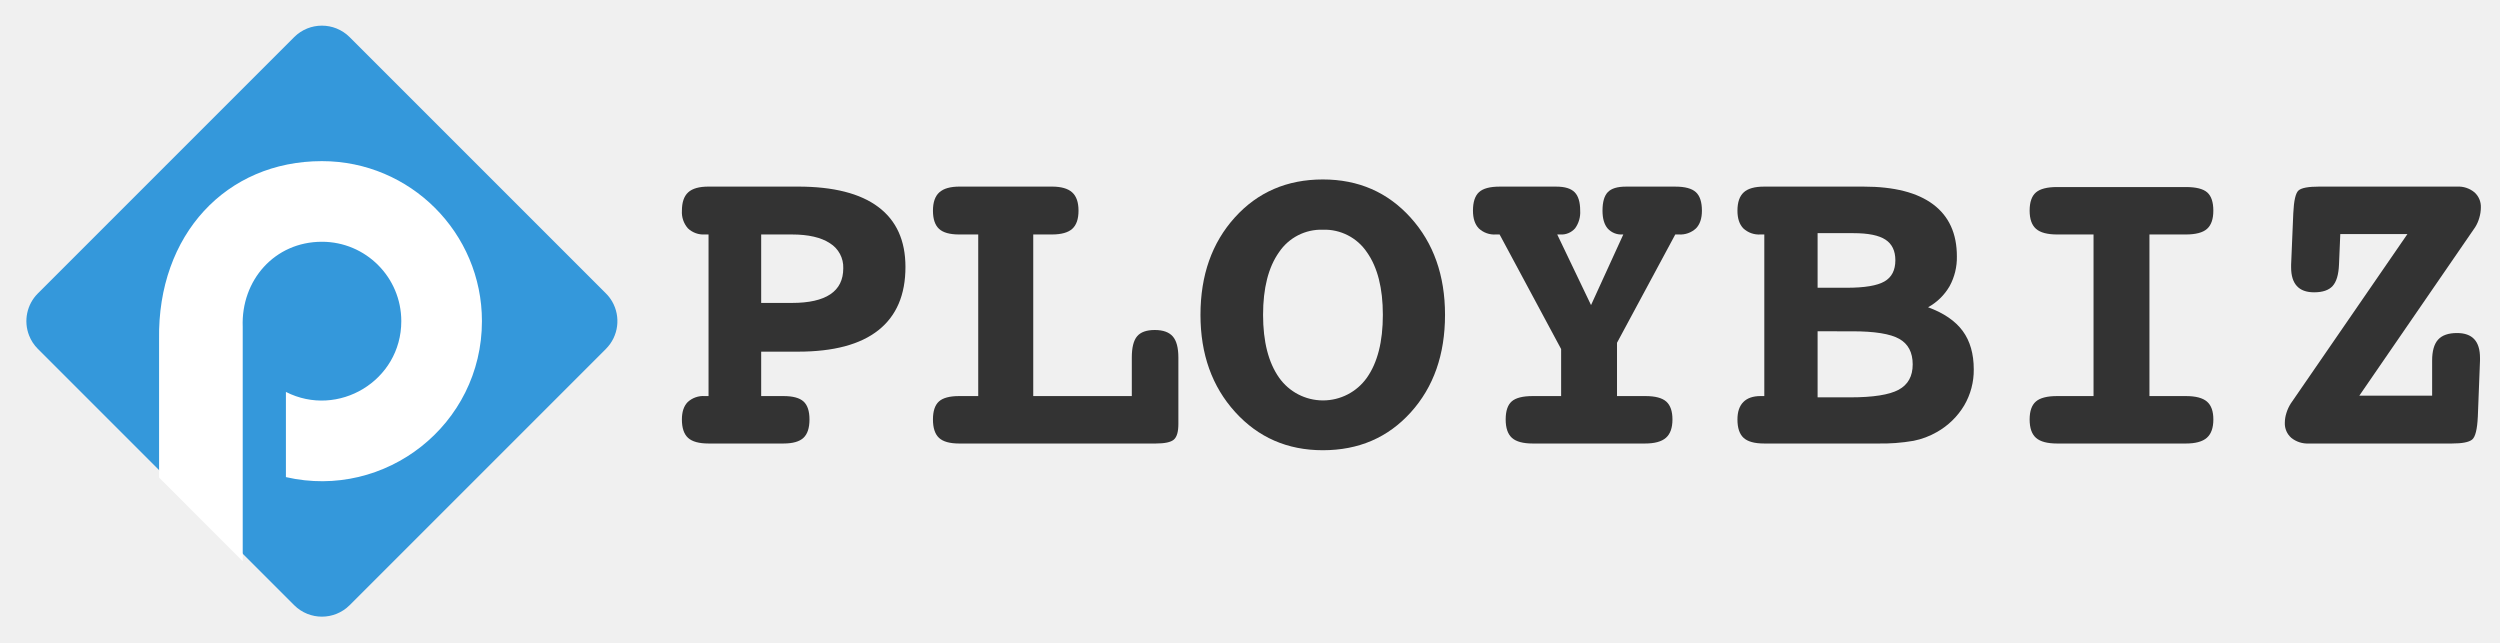
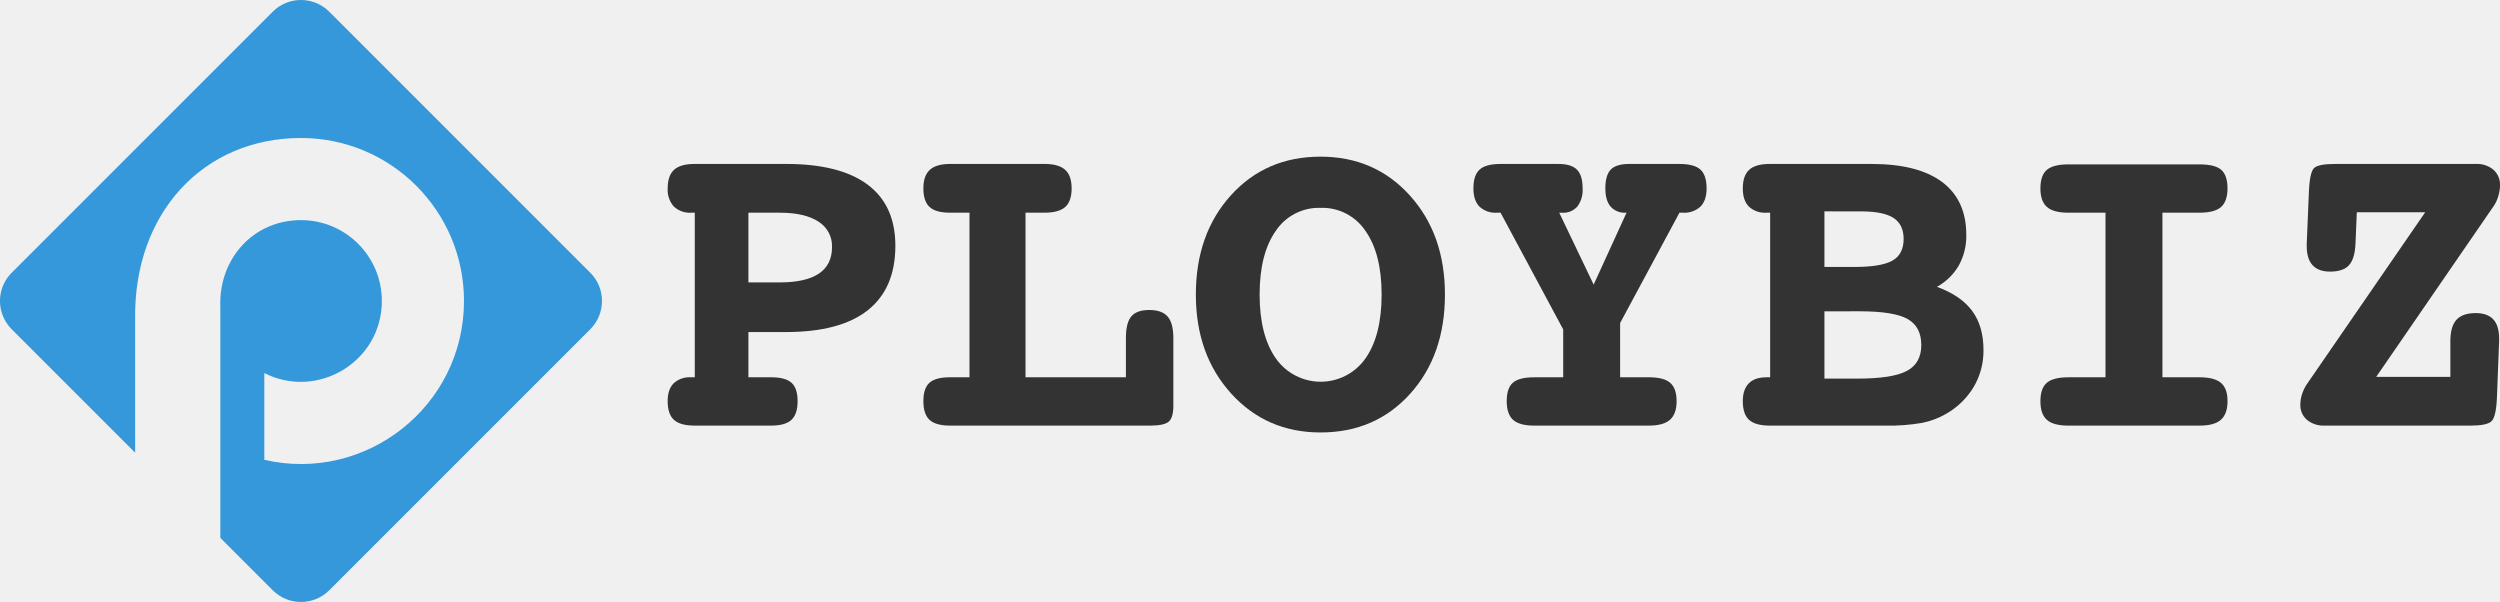
- <svg xmlns="http://www.w3.org/2000/svg" viewBox="0 0 887.39 227.989">
+ <svg xmlns="http://www.w3.org/2000/svg" viewBox="0 0 871.227 209.778">
  <defs>
-     <style>.cls-1{fill:#3498db;}.cls-1,.cls-2{fill-rule:evenodd;}.cls-2{fill:#fff;}.cls-3{fill:#333;}</style>
+     <style>.cls-1{fill:#3498db;fill-rule:evenodd;}.cls-2{fill:#333;}</style>
  </defs>
+   <g id="logo">
+     <path class="cls-1" d="M217.3,106.819a13.6,13.6,0,0,0-2.207-2.873L169.768,58.615,124.085,12.937a13.933,13.933,0,0,0-19.65,0L38.462,78.906l-25.039,25.04a13.928,13.928,0,0,0-3.1,14.9,13.765,13.765,0,0,0,3.1,4.755l24.816,24.817,18.227,18.226V120.161c-.58-37.061,23.809-63.188,57.8-63.188a56.8,56.8,0,0,1,56.8,56.8c0,36.72-34.21,63.488-69.581,55.359V138.893c18.476,9.414,40.958-3.916,40.958-25.122a28.177,28.177,0,0,0-28.178-28.177c-16.792,0-28.731,13.68-28.107,30.157v80.578l18.28,18.279a13.933,13.933,0,0,0,19.65,0l51.577-51.575L215.1,123.6A13.945,13.945,0,0,0,217.3,106.819Z" transform="translate(-9.371 -8.883)" />
+   </g>
  <g id="Layer_3" data-name="Layer 3">
-     <path class="cls-1" d="M217.3,107.041a13.6,13.6,0,0,0-2.207-2.873L169.768,58.837,124.085,13.159a13.933,13.933,0,0,0-19.65,0L38.462,79.128l-25.039,25.04a13.928,13.928,0,0,0-3.1,14.9,13.765,13.765,0,0,0,3.1,4.755l24.816,24.817,66.2,66.192a13.933,13.933,0,0,0,19.65,0l51.577-51.575L215.1,123.821A13.945,13.945,0,0,0,217.3,107.041Z" />
-     <g id="letterP">
-       <path class="cls-2" d="M86.155,115.973V199.2L56.466,169.507V120.383c-.58-37.061,23.809-63.188,57.8-63.188a56.8,56.8,0,0,1,56.8,56.8c0,36.72-34.21,63.488-69.581,55.359V139.115c18.476,9.414,40.958-3.916,40.958-25.122a28.177,28.177,0,0,0-28.178-28.177C97.47,85.816,85.531,99.5,86.155,115.973Z" />
-     </g>
-     <path class="cls-3" d="M270.185,124.825v15.762h7.92q5,0,7.112,1.922t2.114,6.382q0,4.537-2.152,6.535t-7.074,2H251.5q-5.074,0-7.266-2t-2.191-6.535q0-4.075,2.075-6.189a8.147,8.147,0,0,1,6.075-2.115H251.5V83.229H250.2a8,8,0,0,1-6.036-2.191,8.658,8.658,0,0,1-2.114-6.267q0-4.458,2.229-6.5t7.228-2.037h31.754q18.837,0,28.488,7.227t9.649,21.3q0,14.84-9.611,22.452t-28.526,7.611Zm0-41.6v24.3H281.1q9.072,0,13.648-3.075t4.575-9.227a10.017,10.017,0,0,0-4.728-8.881q-4.73-3.112-13.5-3.113Z" />
-     <path class="cls-3" d="M366.757,83.229v57.358h34.984V126.9q0-5.305,1.883-7.535t6.267-2.23q4.382,0,6.381,2.269t2,7.5v23.605q0,4.15-1.614,5.536t-6.459,1.383H340.461q-5,0-7.151-2t-2.152-6.535q0-4.458,2.114-6.382t7.189-1.922h6.766V83.229h-6.766q-5,0-7.151-2t-2.152-6.459q0-4.458,2.268-6.5t7.189-2.037h32.754q4.92,0,7.189,2.037t2.268,6.5q0,4.461-2.229,6.459t-7.228,2Z" />
-     <path class="cls-3" d="M469.556,63.7q18.914,0,31.139,13.532t12.225,34.523q0,21.144-12.148,34.6t-31.216,13.456q-18.838,0-31.14-13.571t-12.3-34.483q0-21.066,12.187-34.562T469.556,63.7Zm0,17.838a18.035,18.035,0,0,0-15.57,8q-5.65,8-5.651,22.221t5.689,22.3a19.076,19.076,0,0,0,31.14.039q5.69-8.034,5.689-22.335,0-14.224-5.651-22.221A18.106,18.106,0,0,0,469.556,81.538Z" />
-     <path class="cls-3" d="M552.747,83.229l12,25.066L576.2,83.229h-.307a6.486,6.486,0,0,1-5.267-2.153q-1.808-2.152-1.808-6.3,0-4.612,1.884-6.573t6.421-1.961h17.53q5.151,0,7.3,1.961t2.153,6.573q0,4.152-2.114,6.3a8.191,8.191,0,0,1-6.112,2.153h-1.231l-20.682,38.443v18.915h10.072q5.226,0,7.419,1.96t2.191,6.344q0,4.46-2.306,6.5t-7.458,2.037H544.058q-5.151,0-7.38-2t-2.23-6.535q0-4.536,2.152-6.421t7.458-1.883h10.073V123.9L532.295,83.229h-1.307a8.056,8.056,0,0,1-6.074-2.153q-2.076-2.152-2.076-6.3,0-4.612,2.153-6.573t7.3-1.961h20.144q4.538,0,6.5,2t1.961,6.535a9.62,9.62,0,0,1-1.806,6.267,6.433,6.433,0,0,1-5.267,2.191Z" />
-     <path class="cls-3" d="M684.379,109.063q8.38,3.076,12.3,8.419t3.92,13.648a24.77,24.77,0,0,1-3.382,12.763,26.424,26.424,0,0,1-9.689,9.457,27.462,27.462,0,0,1-8.265,3.114,66.721,66.721,0,0,1-12.956.961H626.175q-5.074,0-7.266-2t-2.191-6.535q0-4.075,2.092-6.189t6.124-2.115h1.318V83.229h-1.318a8.163,8.163,0,0,1-6.124-2.153q-2.092-2.152-2.092-6.3,0-4.458,2.23-6.5t7.227-2.037h35.369q16.221,0,24.642,6.305T694.605,91a21.176,21.176,0,0,1-2.576,10.571A19.916,19.916,0,0,1,684.379,109.063Zm-39.212-26.3v19.376h10.379q9.457,0,13.341-2.229t3.882-7.535q0-5-3.5-7.305t-11.34-2.307Zm0,34.83v23.451H656.7q12.225,0,17.224-2.691t5-9q0-6.381-4.767-9.072T657.469,117.6Z" />
-     <path class="cls-3" d="M762.959,83.229v57.358h12.917q5.227,0,7.5,1.96t2.269,6.344q0,4.46-2.307,6.5t-7.458,2.037H730.2q-5.229,0-7.5-2t-2.269-6.535q0-4.458,2.231-6.382t7.534-1.922h12.917V83.229H730.2q-5.229,0-7.5-2t-2.269-6.459q0-4.534,2.231-6.458T730.2,66.39h45.672q5.458,0,7.611,1.923t2.154,6.458q0,4.461-2.23,6.459t-7.535,2Z" />
-     <path class="cls-3" d="M837.463,140.433H863.3V127.977q0-5.075,2.114-7.419t6.729-2.345q4.073,0,6.112,2.191t2.037,6.65v.923l-.769,19.837q-.307,6.846-2.037,8.228t-7.112,1.383H819.548a9.18,9.18,0,0,1-6.228-2,6.756,6.756,0,0,1-2.306-5.381,11.5,11.5,0,0,1,.576-3.5,14.117,14.117,0,0,1,1.5-3.268l41.442-60.2H830.7l-.462,10.918q-.23,5.306-2.267,7.535t-6.575,2.229q-4.075,0-6.112-2.229t-2.038-6.612v-.923l.769-18.3q.308-6.765,1.883-8.111t7.267-1.346H872.14a8.93,8.93,0,0,1,6.189,2.037,6.848,6.848,0,0,1,2.268,5.344,13.264,13.264,0,0,1-.539,3.652,12.817,12.817,0,0,1-1.46,3.345Z" />
+     <path class="cls-2" d="M270.185,124.6v15.762h7.92q5,0,7.112,1.922t2.114,6.382q0,4.537-2.152,6.535t-7.074,2H251.5q-5.074,0-7.266-2t-2.191-6.535q0-4.074,2.075-6.189a8.147,8.147,0,0,1,6.075-2.115H251.5V83.007H250.2a8,8,0,0,1-6.036-2.191,8.658,8.658,0,0,1-2.114-6.267q0-4.457,2.229-6.5t7.228-2.037h31.754q18.837,0,28.488,7.228t9.649,21.3q0,14.84-9.611,22.452T283.256,124.6Zm0-41.6v24.3H281.1q9.072,0,13.648-3.075T299.326,95A10.017,10.017,0,0,0,294.6,86.12q-4.73-3.113-13.5-3.113Z" transform="translate(-9.371 -8.883)" />
+     <path class="cls-2" d="M366.757,83.007v57.358h34.984V126.679q0-5.306,1.883-7.535t6.267-2.23q4.382,0,6.381,2.269t2,7.5v23.6q0,4.15-1.614,5.536T410.2,157.2H340.461q-5,0-7.151-2t-2.152-6.535q0-4.458,2.114-6.382t7.189-1.922h6.766V83.007h-6.766q-5,0-7.151-2t-2.152-6.459q0-4.457,2.268-6.5t7.189-2.037h32.754q4.92,0,7.189,2.037t2.268,6.5q0,4.461-2.229,6.459t-7.228,2Z" transform="translate(-9.371 -8.883)" />
+     <path class="cls-2" d="M469.556,63.478q18.914,0,31.139,13.532t12.225,34.523q0,21.144-12.148,34.6t-31.216,13.456q-18.838,0-31.14-13.571t-12.3-34.483q0-21.066,12.187-34.562T469.556,63.478Zm0,17.838a18.035,18.035,0,0,0-15.57,8q-5.65,8-5.651,22.221t5.689,22.3a19.077,19.077,0,0,0,31.14.04q5.69-8.035,5.689-22.336,0-14.225-5.651-22.221A18.106,18.106,0,0,0,469.556,81.316Z" transform="translate(-9.371 -8.883)" />
+     <path class="cls-2" d="M552.748,83.007l12,25.066L576.2,83.007h-.308a6.485,6.485,0,0,1-5.266-2.153q-1.808-2.153-1.808-6.3,0-4.613,1.884-6.573t6.421-1.961h17.53q5.151,0,7.3,1.961t2.153,6.573q0,4.152-2.114,6.3a8.191,8.191,0,0,1-6.112,2.153h-1.231L573.97,121.451v18.914h10.072q5.226,0,7.419,1.961t2.191,6.343q0,4.459-2.306,6.5t-7.458,2.038H544.059q-5.151,0-7.38-2t-2.23-6.535q0-4.536,2.152-6.421t7.458-1.883h10.073V123.68L532.3,83.007h-1.307a8.056,8.056,0,0,1-6.074-2.153q-2.076-2.153-2.076-6.3,0-4.613,2.153-6.573t7.3-1.961H552.44q4.537,0,6.5,2t1.961,6.535a9.62,9.62,0,0,1-1.806,6.267,6.433,6.433,0,0,1-5.267,2.191Z" transform="translate(-9.371 -8.883)" />
+     <path class="cls-2" d="M684.38,108.841q8.38,3.076,12.3,8.419t3.921,13.648a24.768,24.768,0,0,1-3.382,12.763,26.424,26.424,0,0,1-9.689,9.457,27.49,27.49,0,0,1-8.265,3.115,66.8,66.8,0,0,1-12.956.961H626.176q-5.075,0-7.266-2t-2.191-6.535q0-4.074,2.092-6.189t6.124-2.115h1.318V83.007h-1.318a8.163,8.163,0,0,1-6.124-2.153q-2.092-2.153-2.092-6.3,0-4.457,2.23-6.5t7.227-2.037h35.369q16.221,0,24.642,6.3t8.419,18.453a21.176,21.176,0,0,1-2.576,10.571A19.916,19.916,0,0,1,684.38,108.841Zm-39.212-26.3v19.376h10.379q9.457,0,13.341-2.229t3.882-7.535q0-5-3.5-7.3t-11.34-2.307Zm0,34.83v23.452H656.7q12.225,0,17.224-2.692t5-9q0-6.381-4.767-9.072t-16.684-2.692Z" transform="translate(-9.371 -8.883)" />
+     <path class="cls-2" d="M762.96,83.007v57.358h12.917q5.227,0,7.5,1.961t2.268,6.343q0,4.459-2.306,6.5t-7.458,2.038H730.205q-5.229,0-7.5-2t-2.269-6.535q0-4.458,2.231-6.382t7.534-1.922h12.917V83.007H730.205q-5.229,0-7.5-2t-2.269-6.459q0-4.535,2.231-6.458t7.534-1.923h45.672q5.458,0,7.611,1.923t2.153,6.458q0,4.461-2.229,6.459t-7.535,2Z" transform="translate(-9.371 -8.883)" />
+     <path class="cls-2" d="M837.464,140.211H863.3V127.755q0-5.074,2.114-7.419t6.729-2.345q4.073,0,6.112,2.191t2.037,6.65v.923l-.769,19.837q-.307,6.846-2.037,8.228t-7.112,1.384H819.549a9.181,9.181,0,0,1-6.228-2,6.754,6.754,0,0,1-2.306-5.381,11.5,11.5,0,0,1,.576-3.5,14.117,14.117,0,0,1,1.5-3.268l41.442-60.2H830.7l-.462,10.918q-.23,5.306-2.267,7.535t-6.575,2.23q-4.075,0-6.112-2.23t-2.038-6.612v-.923l.769-18.3q.307-6.765,1.883-8.111t7.267-1.346h48.978a8.93,8.93,0,0,1,6.189,2.037A6.85,6.85,0,0,1,880.6,73.4a13.259,13.259,0,0,1-.539,3.652,12.817,12.817,0,0,1-1.46,3.345Z" transform="translate(-9.371 -8.883)" />
  </g>
</svg>
